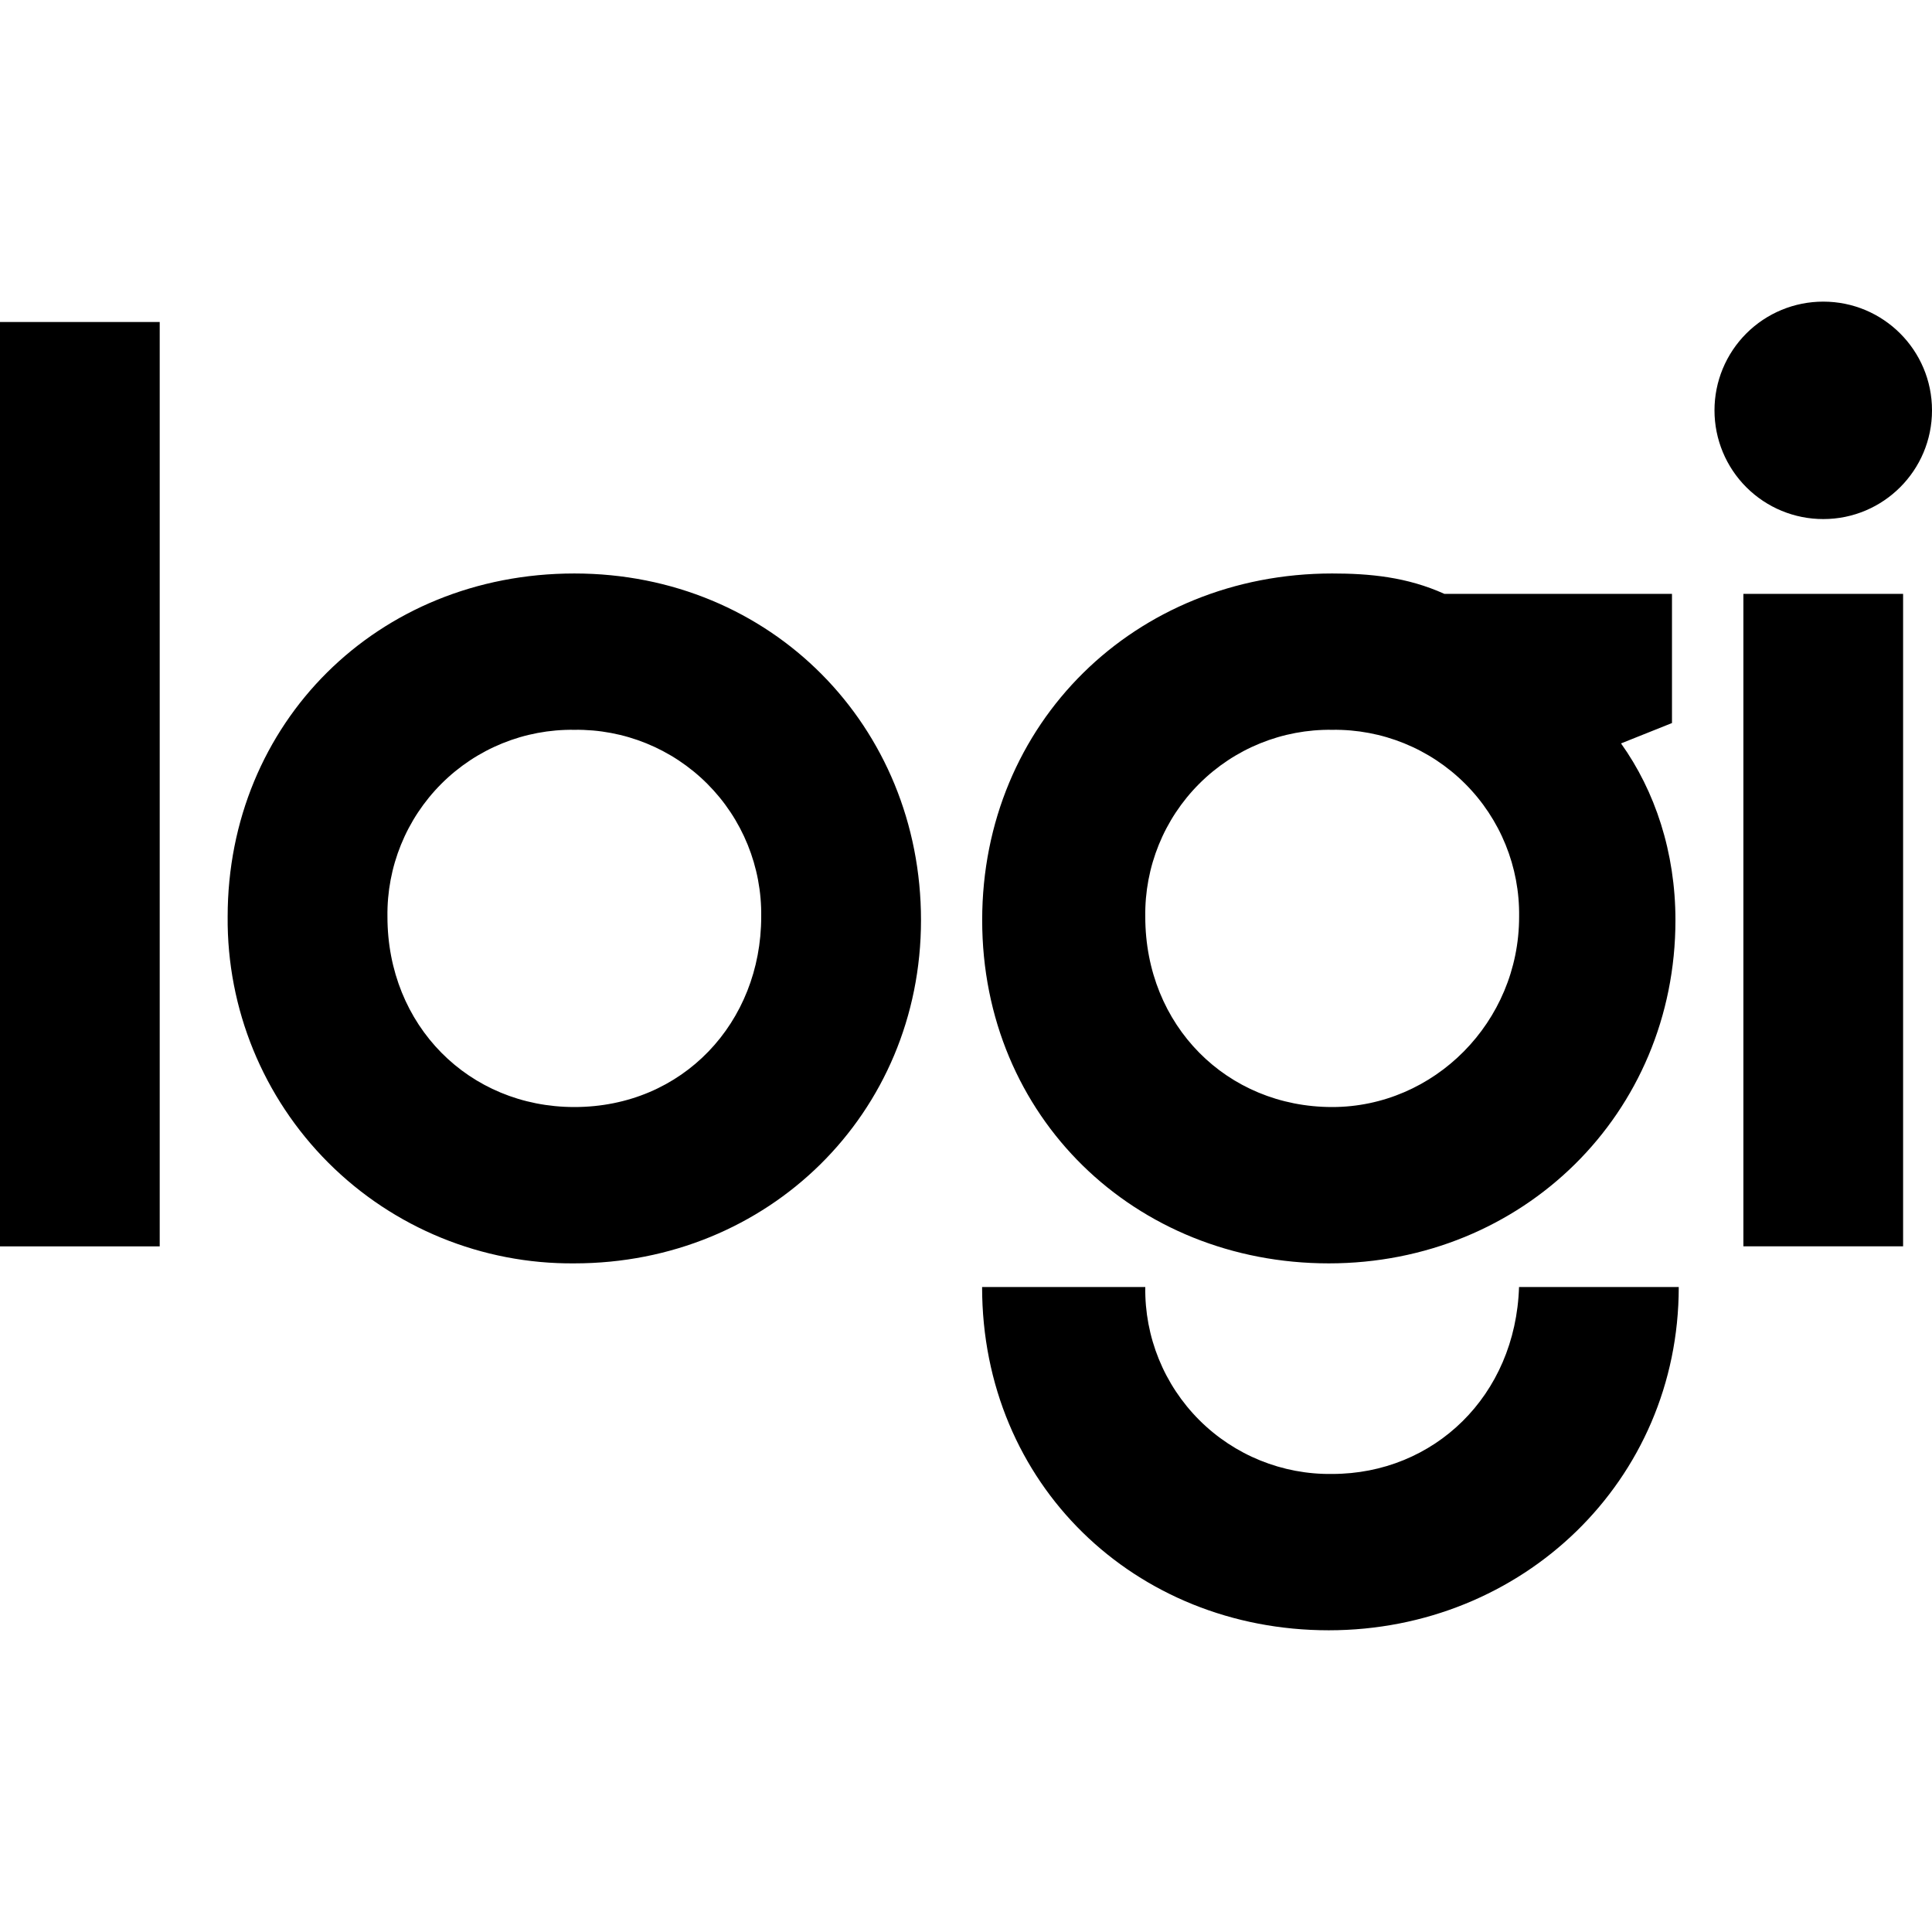
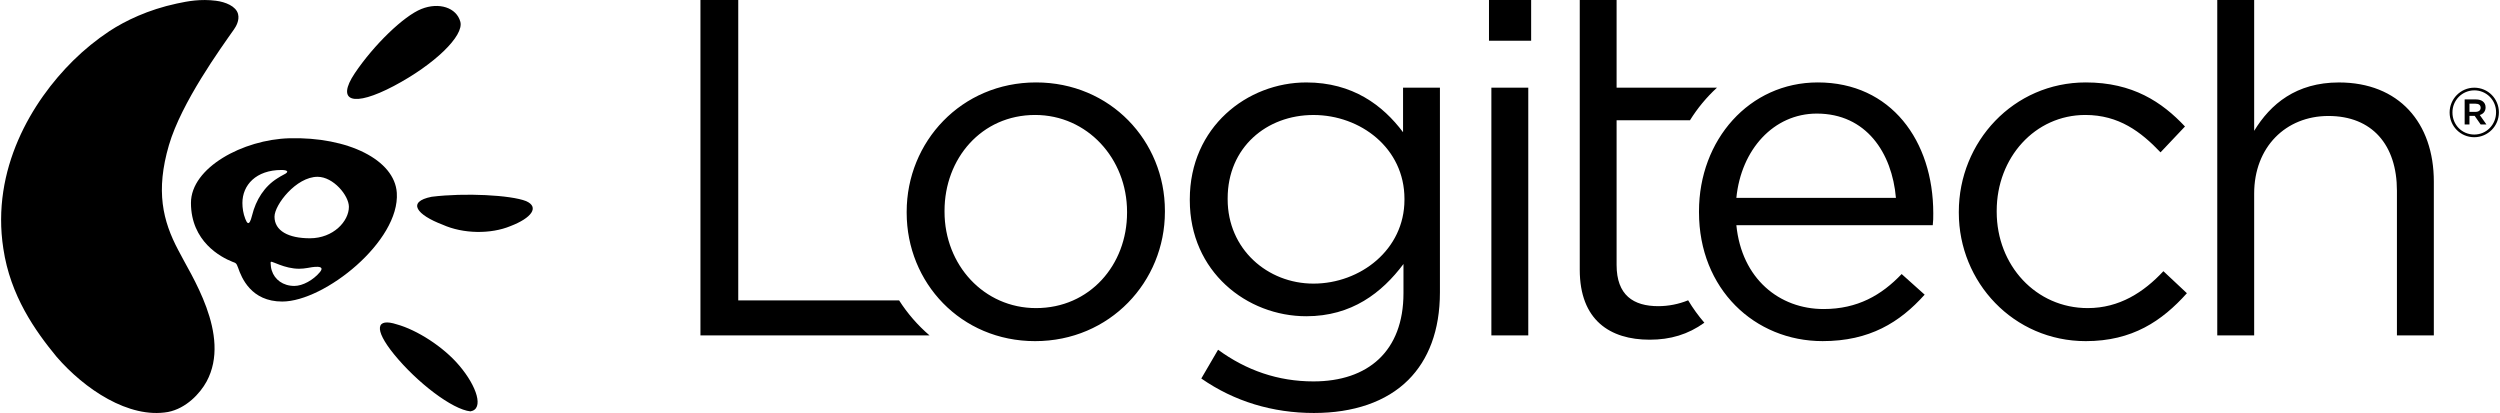
- <svg xmlns="http://www.w3.org/2000/svg" viewBox="0 0 24 24" fill="currentColor">
-   <path d="M24 5.098a1.35 1.35 0 0 1-1.35 1.35 1.35 1.35 0 0 1-1.352-1.35 1.35 1.35 0 0 1 1.351-1.351A1.35 1.35 0 0 1 24 5.097zM16.549 18.31a2.289 2.289 0 0 1-2.322-2.322H12.2c0 2.449 1.9 4.264 4.306 4.264s4.348-1.857 4.348-4.264H18.87c-.043 1.351-1.056 2.322-2.322 2.322zm5.108-2.828h1.984V7.377h-1.984zM0 15.483h1.984V4H0v11.483zm7.135-8.359c-2.449 0-4.307 1.858-4.307 4.264a4.27 4.27 0 0 0 4.307 4.306c2.406 0 4.306-1.858 4.306-4.264S9.583 7.124 7.135 7.124zm0 6.628c-1.31 0-2.322-1.013-2.322-2.364a2.289 2.289 0 0 1 2.322-2.322 2.289 2.289 0 0 1 2.321 2.322c0 1.309-.97 2.364-2.321 2.364zm13.635-4.77V7.377h-2.828c-.464-.21-.929-.253-1.393-.253-2.449 0-4.348 1.858-4.348 4.306 0 2.449 1.9 4.264 4.306 4.264s4.306-1.858 4.306-4.264c0-.844-.254-1.604-.676-2.195zm-4.221 4.77c-1.309 0-2.322-1.013-2.322-2.364a2.289 2.289 0 0 1 2.322-2.322 2.289 2.289 0 0 1 2.322 2.322c0 1.309-1.056 2.364-2.322 2.364Z" />
+ <svg xmlns="http://www.w3.org/2000/svg" xmlns:xlink="http://www.w3.org/1999/xlink" width="2500" height="413" viewBox="-0.001 -0.004 787.892 130.276">
+   <g transform="matrix(4.43283 0 0 -4.43283 -1177.564 2080.814)">
+     <defs>
+       <path id="a" d="M-39.43 389.579h787.892v130.276H-39.43z" />
+     </defs>
+     <clipPath id="b">
+       <use xlink:href="#a" overflow="visible" />
+     </clipPath>
+     <g clip-path="url(#b)">
+       <path d="M345.767 454.273v.067c0 3.786-2.827 6.89-6.543 6.89-3.818 0-6.445-3.104-6.445-6.818v-.072c0-3.782 2.798-6.853 6.512-6.853 3.817 0 6.476 3.071 6.476 6.786m-15.682 0v.067c0 4.978 3.886 9.205 9.206 9.205 5.285 0 9.17-4.159 9.17-9.133v-.072c0-4.978-3.918-9.204-9.237-9.204-5.286 0-9.139 4.16-9.139 9.137M365.507 455.193v.07c0 3.613-3.138 5.965-6.476 5.965-3.342 0-6.105-2.317-6.105-5.933v-.068c0-3.545 2.835-5.998 6.105-5.998 3.338 0 6.476 2.417 6.476 5.964m-14.457-12.717l1.194 2.047c2.012-1.468 4.262-2.253 6.787-2.253 3.884 0 6.406 2.15 6.406 6.276v2.078c-1.533-2.045-3.68-3.717-6.916-3.717-4.23 0-8.289 3.173-8.289 8.252v.068c0 5.148 4.093 8.317 8.29 8.317 3.306 0 5.453-1.634 6.885-3.542v3.17h2.624v-14.559c0-2.727-.82-4.807-2.25-6.238-1.568-1.568-3.92-2.352-6.715-2.352-2.931 0-5.66.816-8.015 2.453M371.692 463.172h2.626v-17.626h-2.626v17.626zm-.17 6.238h3v-2.897h-3v2.897zM329.55 448.033H318.1v21.376h-2.69v-23.864h16.3a11.317 11.317 0 0 0-2.162 2.488M383.569 447.624c-1.774 0-2.966.785-2.966 2.933v10.296h5.222a11.09 11.09 0 0 0 1.92 2.318h-7.142v6.24h-2.622v-19.194c0-3.583 2.146-4.979 4.975-4.979 1.481 0 2.731.374 3.892 1.208a11.458 11.458 0 0 0-1.154 1.596 5.67 5.67 0 0 0-2.125-.418" fill="currentColor" />
+       <path d="M400.48 455.33c-.276 3.206-2.115 5.998-5.63 5.998-3.066 0-5.385-2.554-5.725-5.998h11.355zm-14.014-1.022v.068c0 5.079 3.58 9.169 8.453 9.169 5.215 0 8.218-4.158 8.218-9.306 0-.341 0-.546-.036-.851h-13.976c.378-3.821 3.07-5.968 6.206-5.968 2.419 0 4.125.988 5.556 2.49l1.637-1.467c-1.773-1.977-3.92-3.306-7.261-3.306-4.843 0-8.797 3.714-8.797 9.17M404.955 454.273v.067c0 4.978 3.89 9.205 9.035 9.205 3.344 0 5.424-1.397 7.059-3.135l-1.74-1.84c-1.395 1.465-2.967 2.66-5.353 2.66-3.58 0-6.305-3.035-6.305-6.818v-.072c0-3.816 2.795-6.853 6.478-6.853 2.248 0 3.987 1.126 5.384 2.626l1.672-1.567c-1.771-1.977-3.886-3.41-7.195-3.41-5.144 0-9.035 4.195-9.035 9.137M423.346 469.41h2.626V460.1c1.16 1.911 3 3.443 6.03 3.443 4.265 0 6.755-2.862 6.755-7.057v-10.943h-2.626v10.295c0 3.275-1.776 5.32-4.875 5.32-3.036 0-5.284-2.216-5.284-5.52v-10.095h-2.626v23.865zM441.725 461.45c.23 0 .364.121.364.29 0 .193-.133.292-.364.292h-.433v-.583h.433zm-.775.886h.805c.394 0 .685-.192.685-.565 0-.29-.173-.472-.414-.544l.474-.673h-.411l-.425.612h-.372v-.612h-.342v1.782zm2.235-.927v.012a1.54 1.54 0 0 1-1.55 1.56 1.558 1.558 0 0 1-1.553-1.572v-.009c0-.859.665-1.563 1.554-1.563.876 0 1.549.717 1.549 1.572m-3.304-.009v.01c0 .955.776 1.761 1.755 1.761.985 0 1.75-.797 1.75-1.75v-.012a1.76 1.76 0 0 0-1.75-1.763c-.99 0-1.755.794-1.755 1.754M297.066 453.421c1.458-.656 3.424-.68 4.823-.1 1.5.574 2.084 1.355 1.112 1.78-1.085.43-4.363.601-6.715.308-1.798-.354-1.067-1.287.78-1.988M293.607 444.198c1.638-2.014 4.152-3.929 5.435-4.06.982.162.46 1.786-.795 3.26-1.128 1.342-3.031 2.545-4.446 2.932-1.444.471-1.682-.3-.194-2.132M293.593 463.292c2.89 1.528 5.008 3.575 4.73 4.575-.274 1.002-1.516 1.407-2.774.904-1.257-.503-3.375-2.55-4.736-4.572-1.356-2.026-.112-2.432 2.78-.907M282.226 467.335c.126.18.396.622.281 1.074-.142.568-.915.864-1.566.947-1.11.144-2.013-.03-2.793-.197-2.057-.442-3.667-1.228-4.79-1.96a17.212 17.212 0 0 1-2.59-2.105c-2.939-2.905-5.835-7.732-4.965-13.37.501-3.37 2.27-5.853 3.786-7.697 1.99-2.305 5.15-4.426 7.934-3.933 1.284.251 2.275 1.306 2.744 2.167 1.794 3.321-1.16 7.637-2.016 9.35-1.106 2.088-1.617 4.213-.664 7.471.891 3.04 3.687 6.894 4.64 8.253" fill="currentColor" />
+       <path d="M287.618 452.455c-1.523 0-2.518.528-2.518 1.539 0 .84 1.541 2.836 3.065 2.836 1.124 0 2.229-1.337 2.229-2.137 0-1.023-1.105-2.238-2.776-2.238m.71-2.411c-.467-.56-1.218-.98-1.816-.98-.804 0-1.403.449-1.606 1.096-.054.16-.071.333-.082.516-.008.194.058.109.633-.104.392-.148.884-.285 1.393-.285.204 0 .402.023.59.055.328.062 1.354.255.888-.298m-4.826 4.032c-.211-.866-.381-.49-.479-.243-.15.379-.207.78-.207 1.137 0 1.269.967 2.345 2.787 2.345.418 0 .579-.13.147-.334-.145-.07-.308-.175-.446-.26-.918-.573-1.526-1.522-1.802-2.645m10.301 1.616c-.155 2.339-3.466 3.99-7.645 3.88-3.299-.09-7.006-2.093-7.003-4.602.004-2.751 2.13-3.863 2.959-4.191.201-.082.272-.056.397-.424.241-.7.92-2.407 3.145-2.402 3.008.007 8.377 4.296 8.147 7.739" fill="currentColor" />
+     </g>
+   </g>
</svg>
